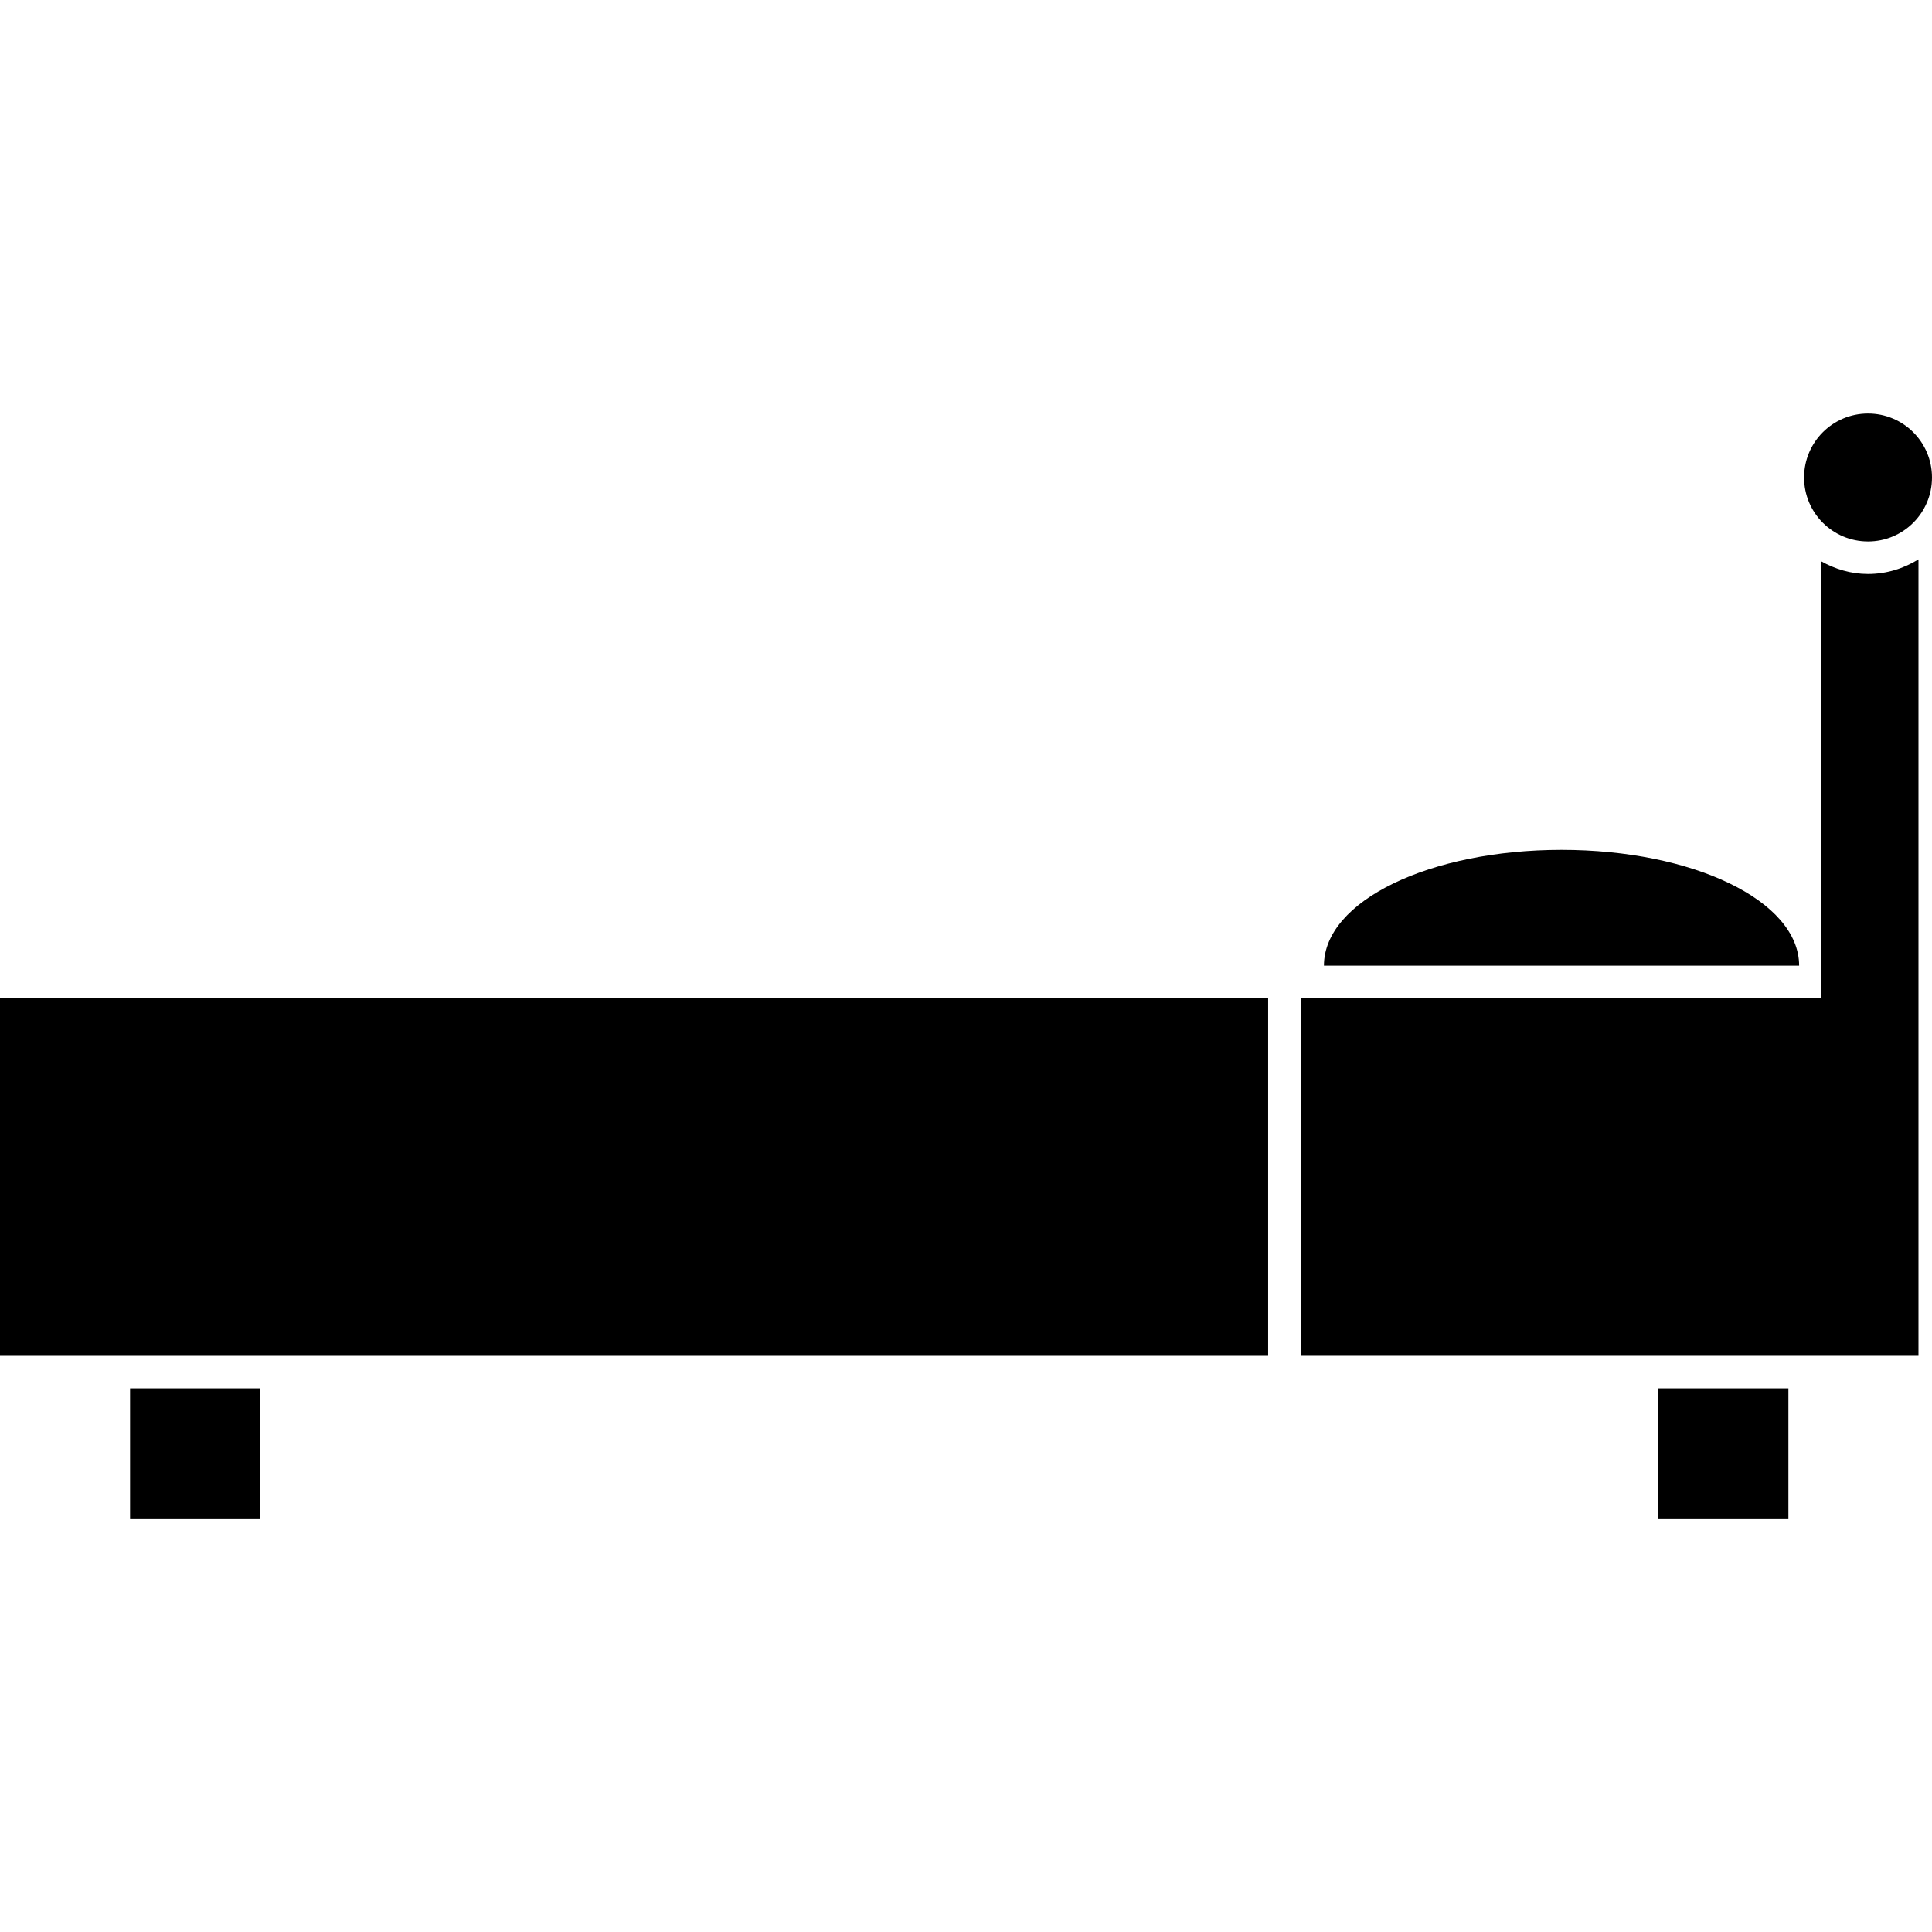
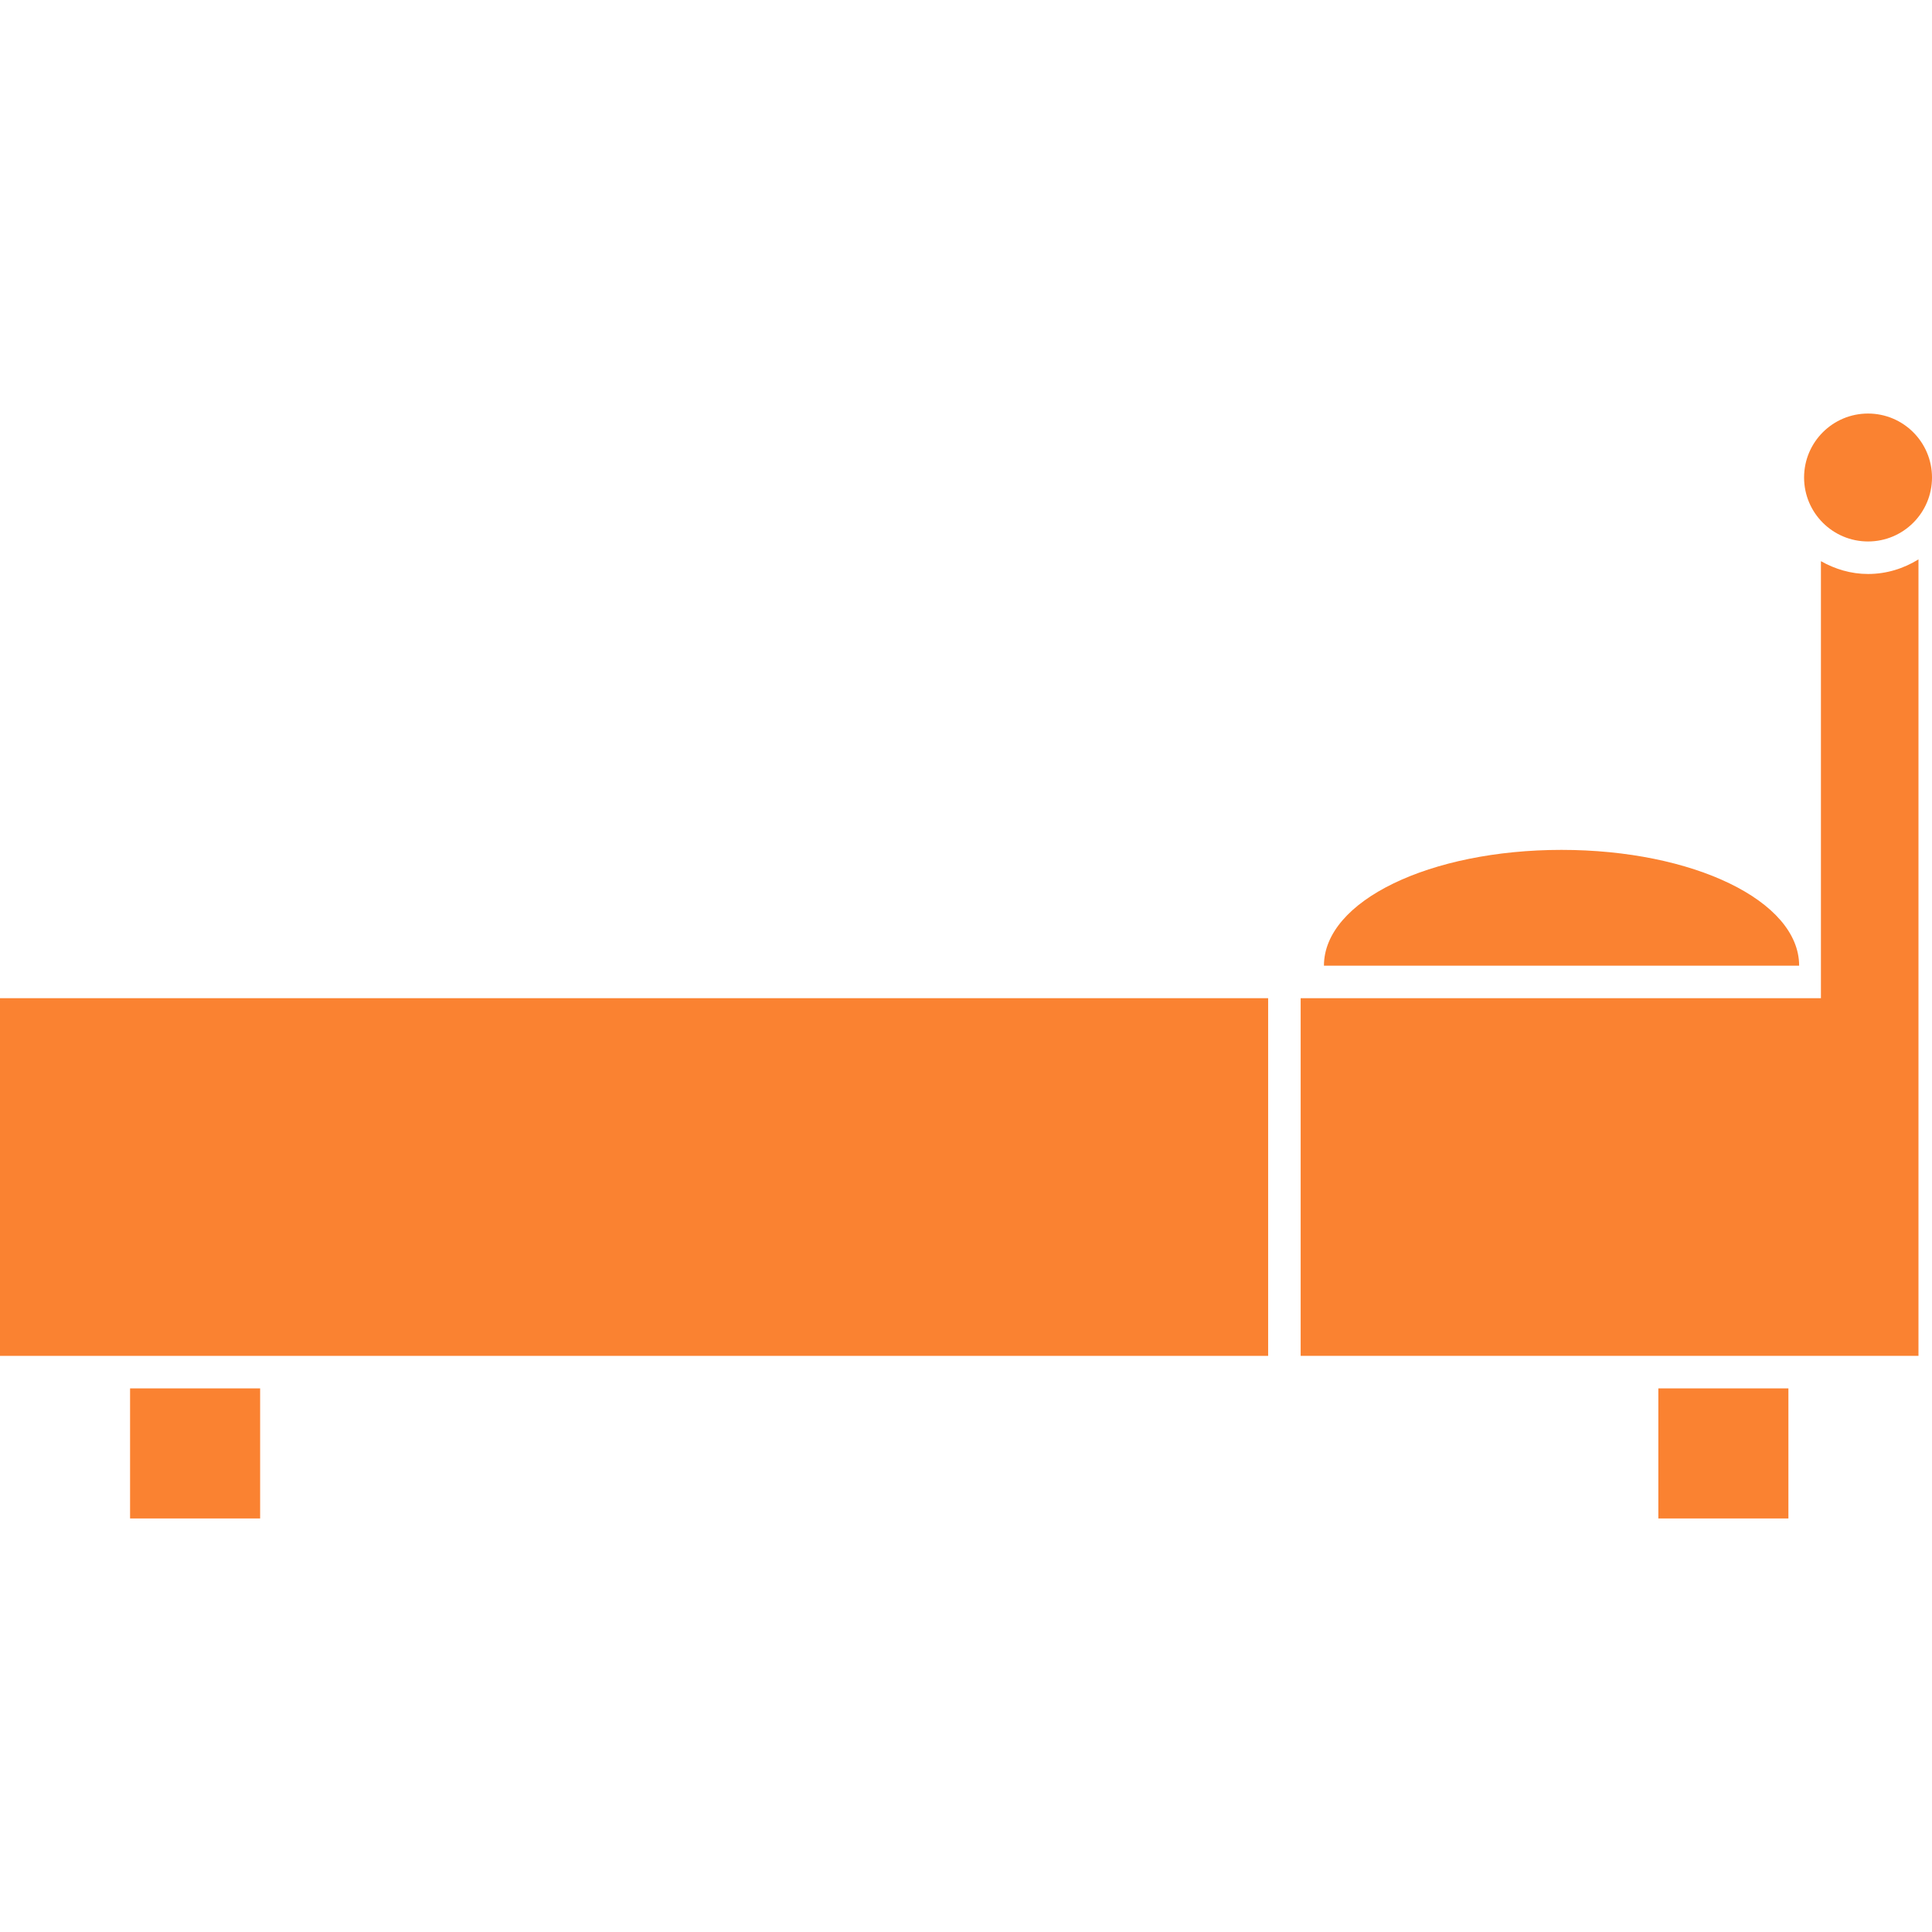
- <svg xmlns="http://www.w3.org/2000/svg" version="1.1" id="Capa_1" x="0px" y="0px" width="59.416px" height="59.416px" viewBox="0 0 59.416 59.416" style="enable-background:new 0 0 59.416 59.416;" xml:space="preserve">
+ <svg xmlns="http://www.w3.org/2000/svg" fill="#fa8231" version="1.1" id="Capa_1" x="0px" y="0px" width="59.416px" height="59.416px" viewBox="0 0 59.416 59.416" style="enable-background:new 0 0 59.416 59.416;" xml:space="preserve">
  <g>
    <g>
      <rect x="4" y="42.698" width="4" height="4" />
      <rect x="51" y="42.698" width="4" height="4" />
      <polygon points="0,41.698 4,41.698 8,41.698 39,41.698 39,30.698 0,30.698   " />
      <path d="M48.023,26.137c-4.035,0-7.307,1.562-7.307,3.562H55.33C55.33,27.699,52.059,26.137,48.023,26.137z" />
      <path d="M56,17.258v13.44H40v11h11h4h2h2v-7v-4V17.203c-0.453,0.28-0.98,0.449-1.551,0.449C56.92,17.652,56.432,17.501,56,17.258z    " />
      <circle cx="57.449" cy="14.685" r="1.967" />
    </g>
  </g>
-   <g>
+   <g>010002
</g>
  <g>
</g>
  <g>
</g>
  <g>
</g>
  <g>
</g>
  <g>
</g>
  <g>
</g>
  <g>
</g>
  <g>
</g>
  <g>
</g>
  <g>
</g>
  <g>
</g>
  <g>
</g>
  <g>
</g>
  <g>
</g>
</svg>
